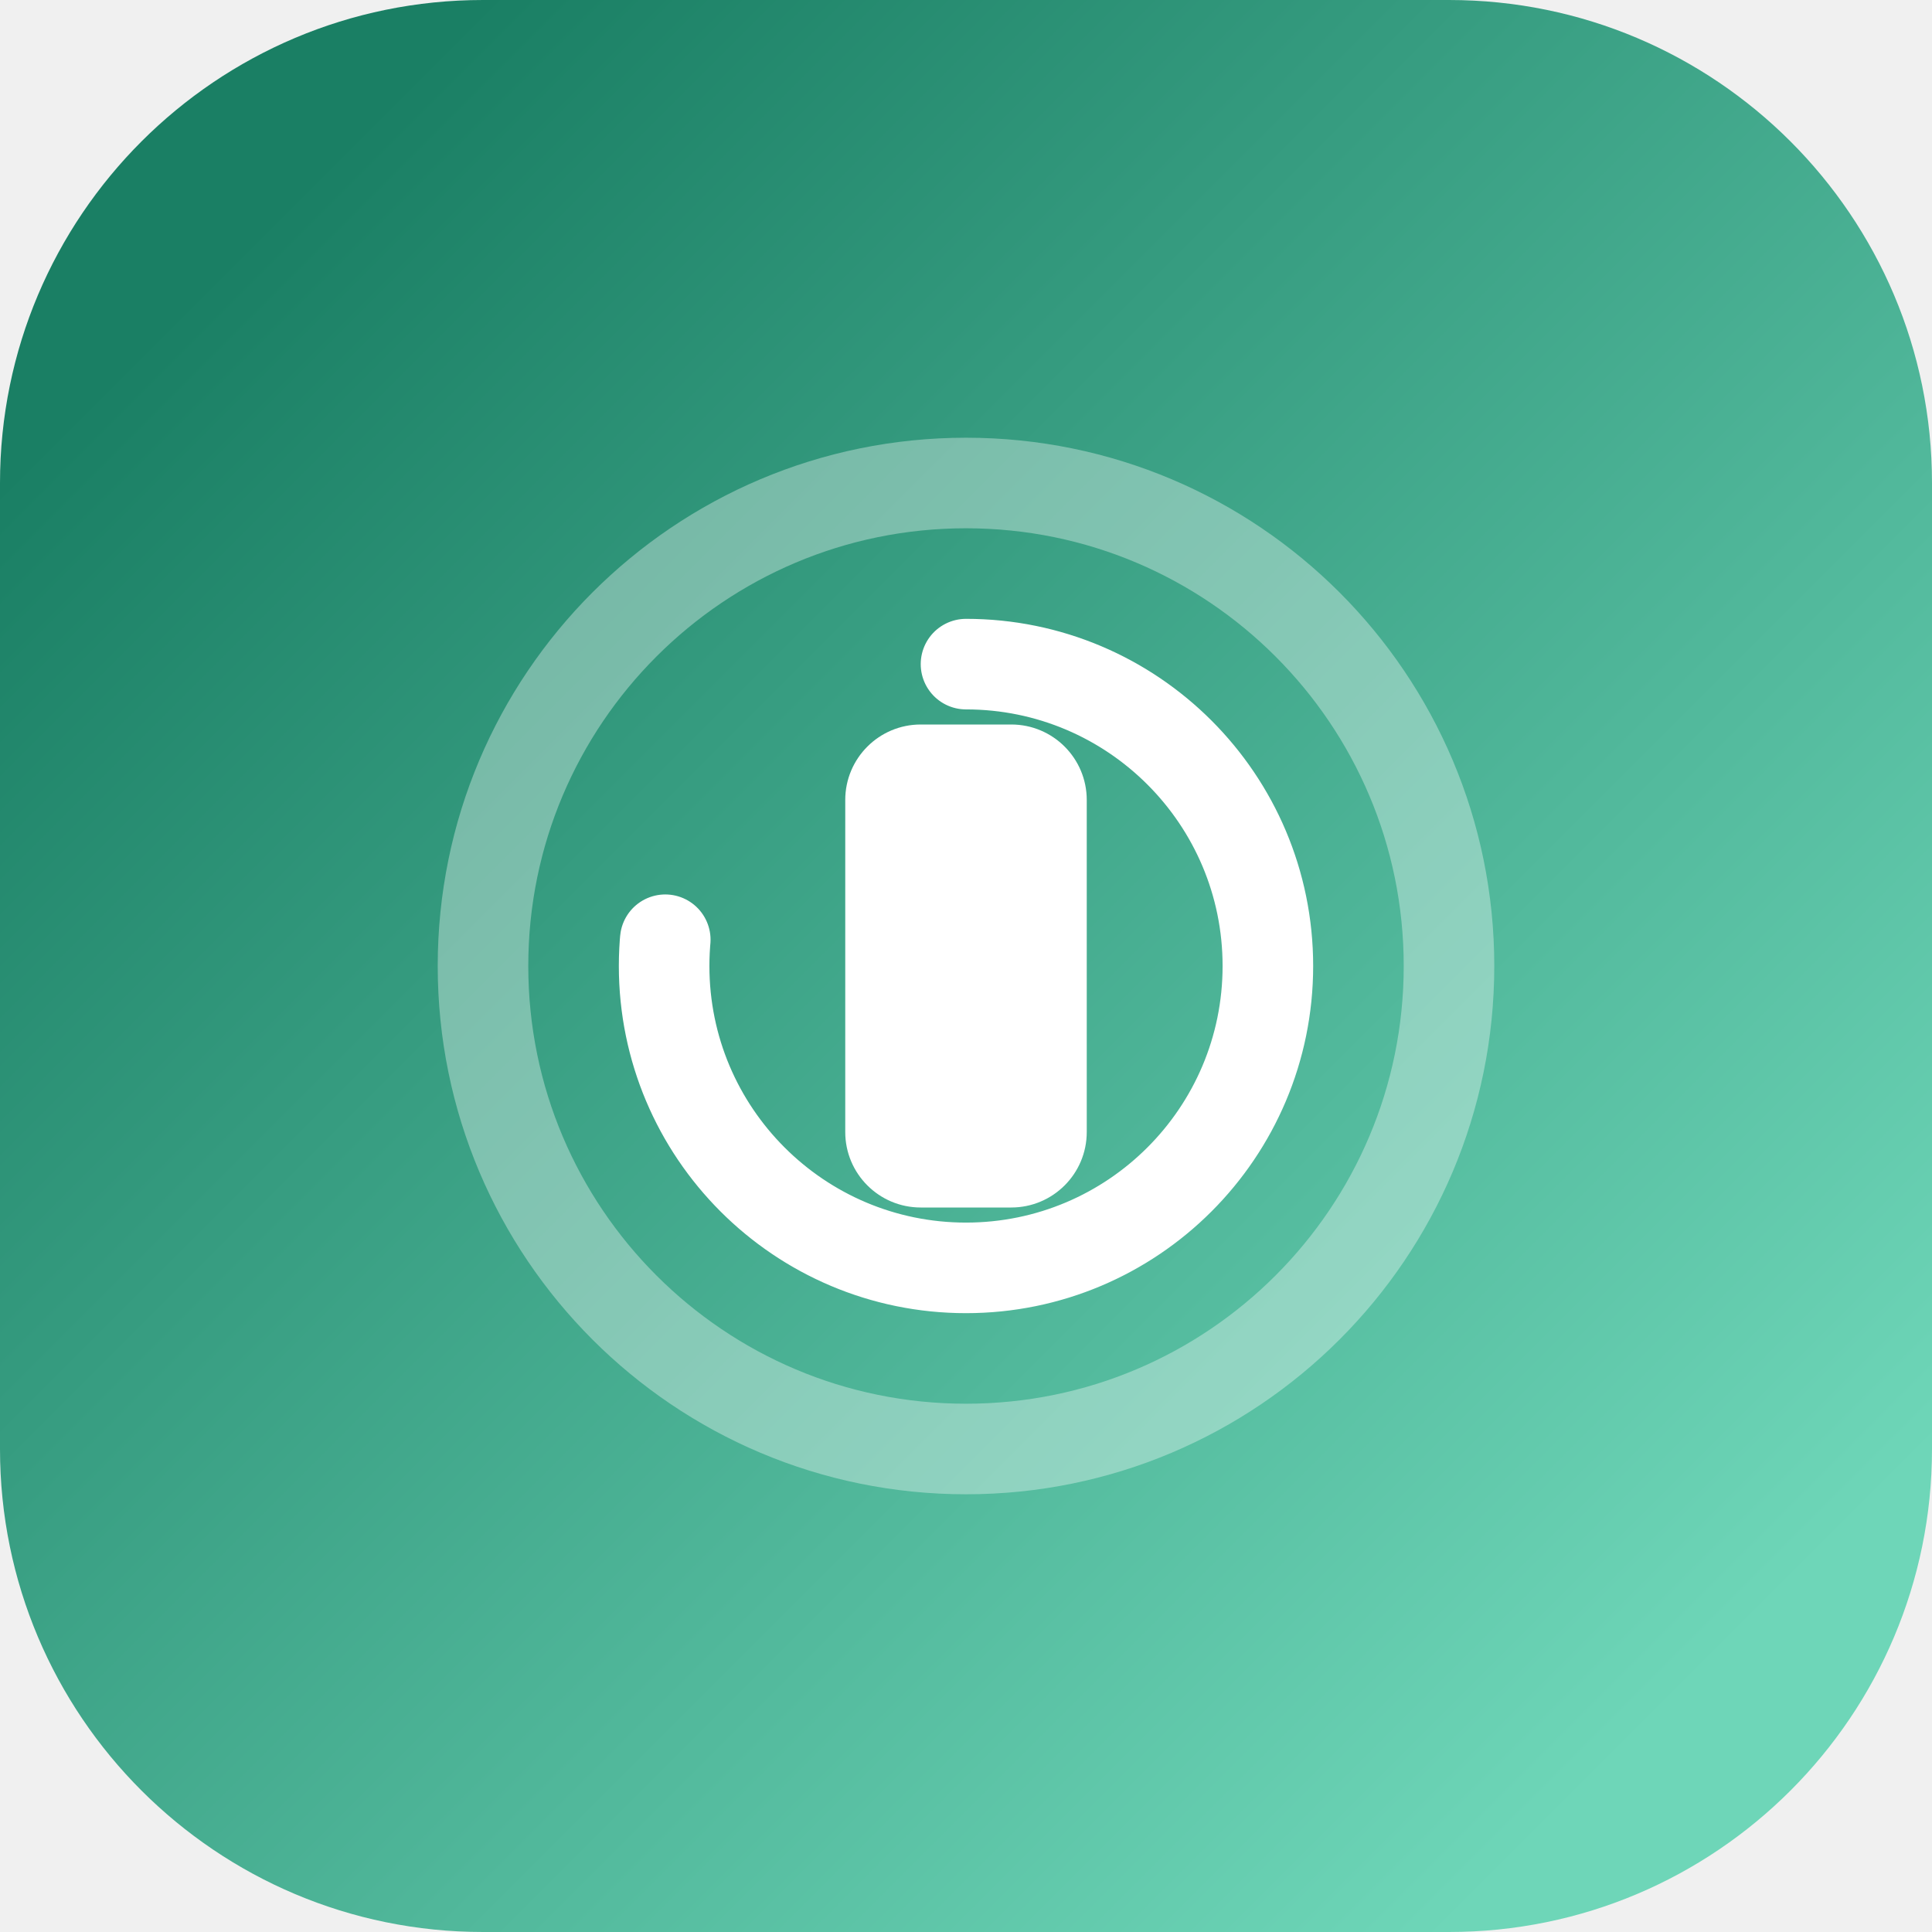
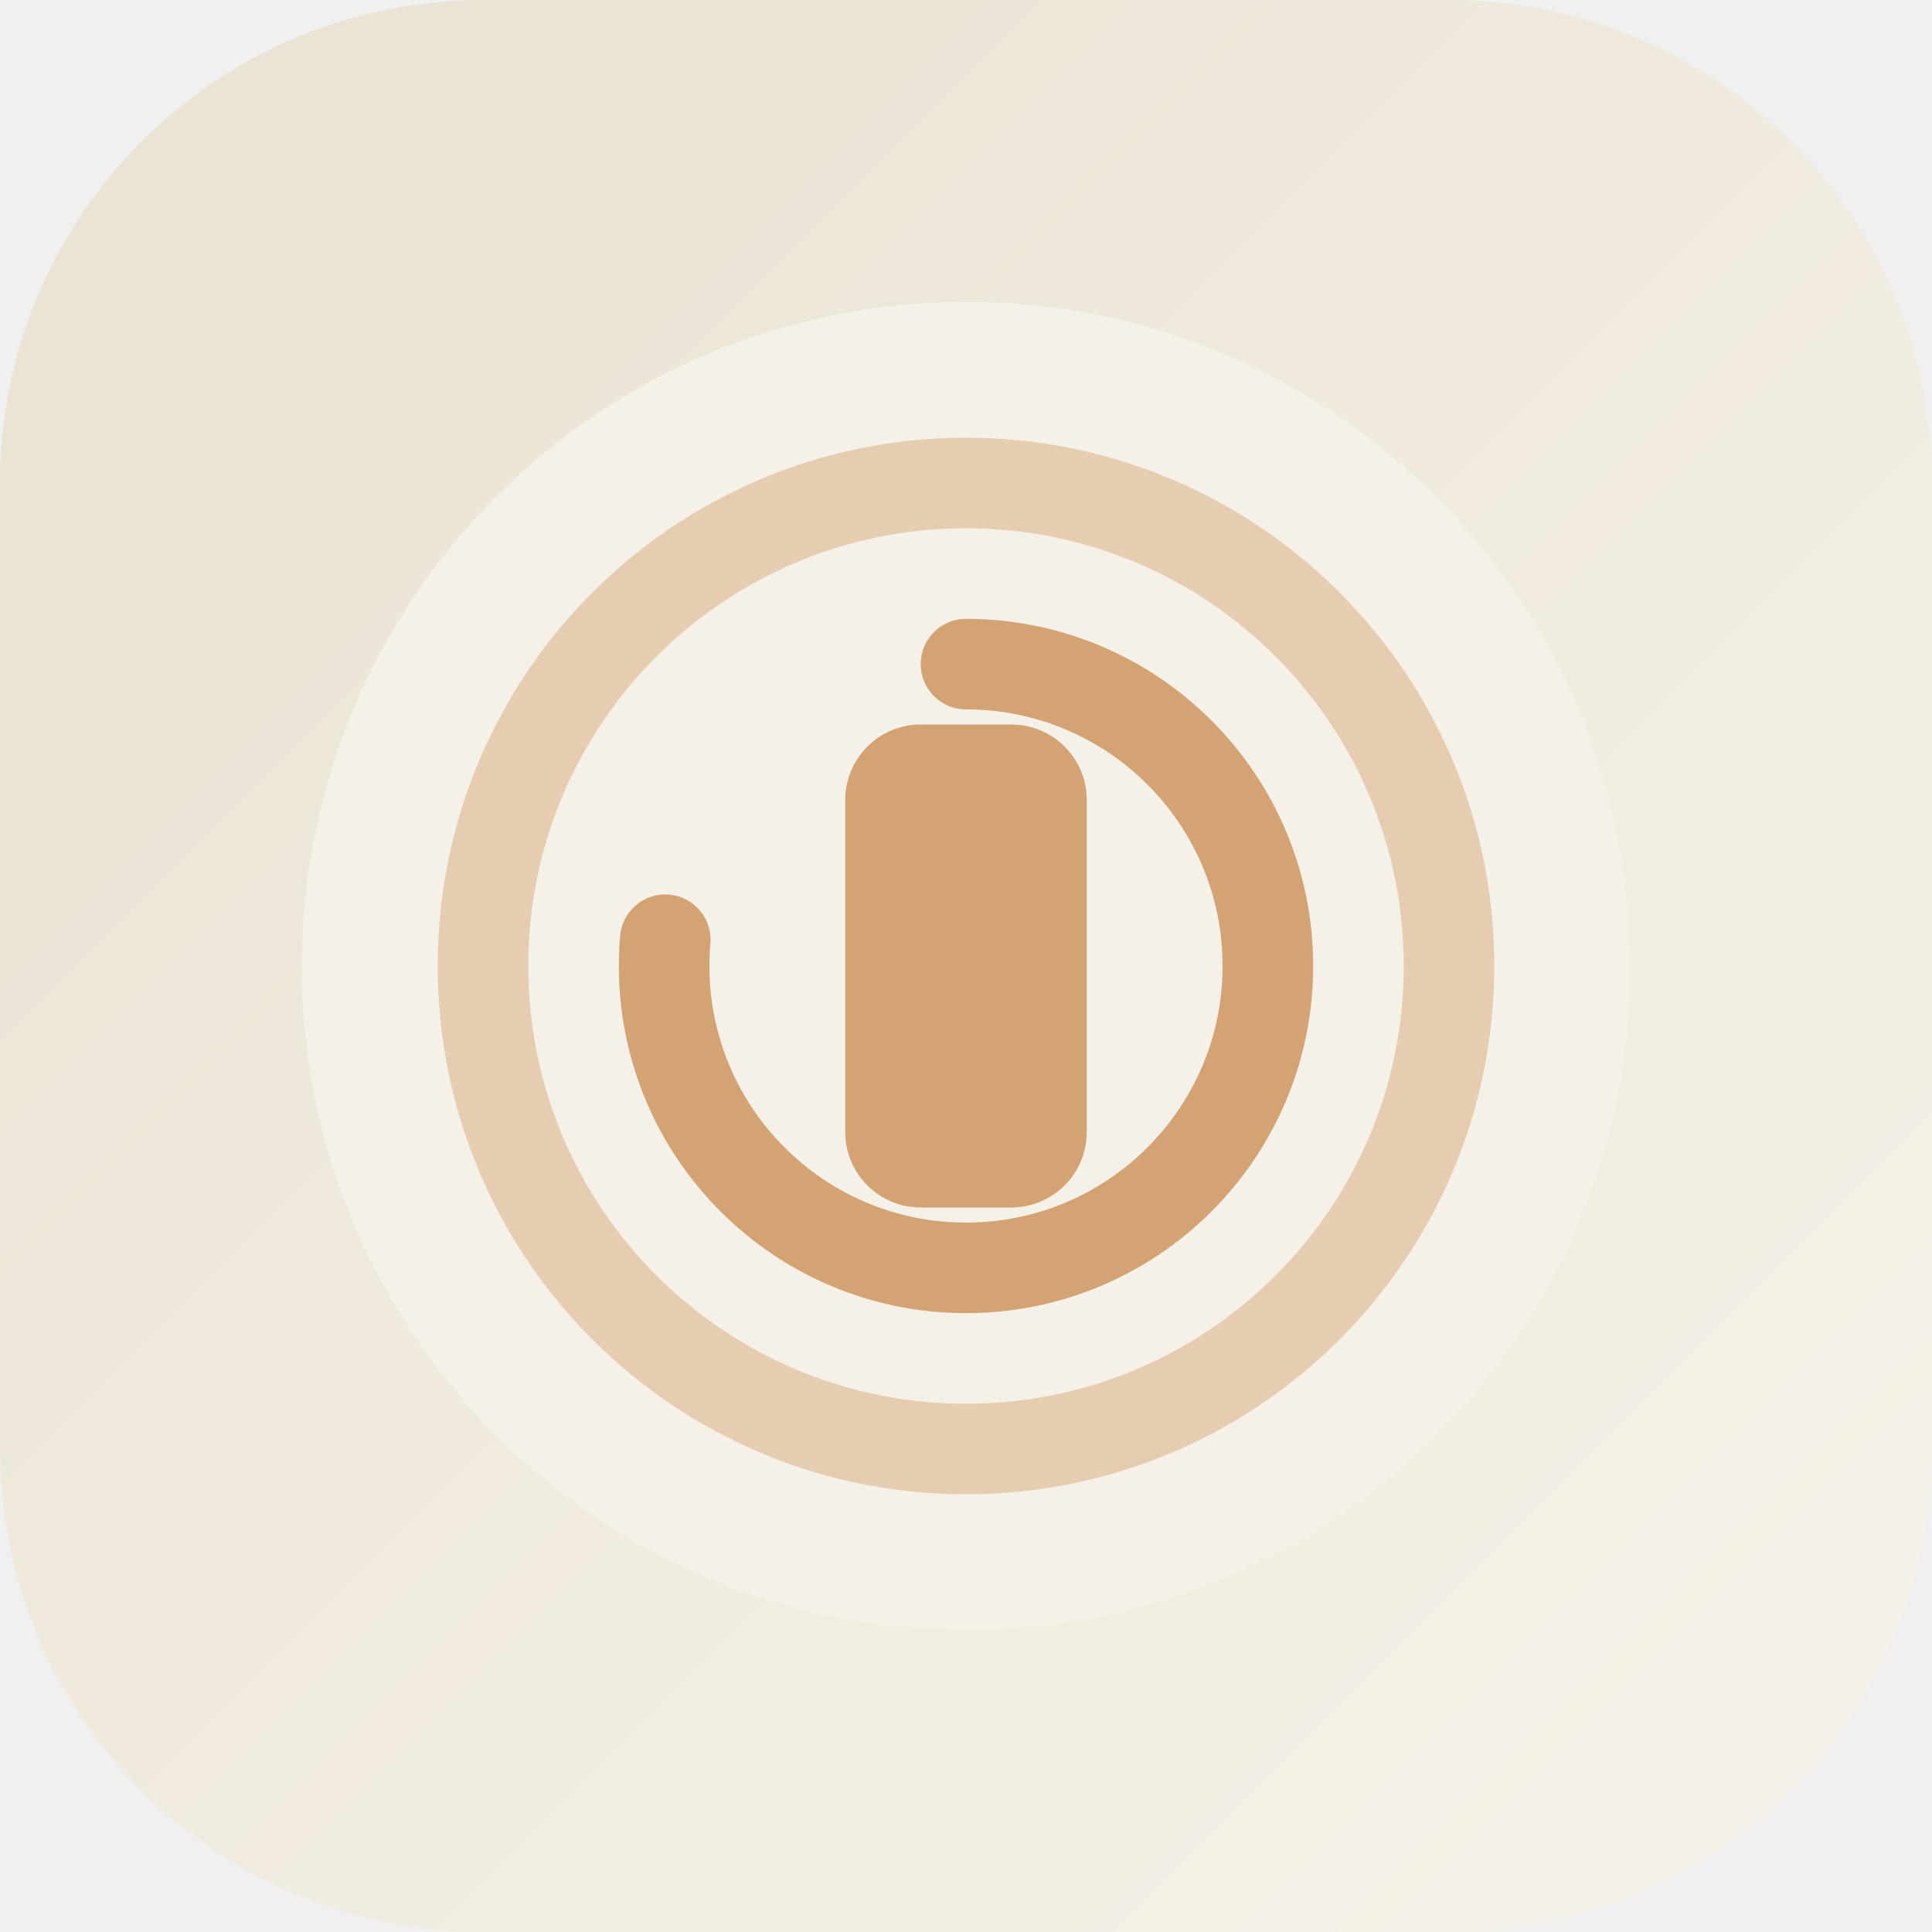
<svg xmlns="http://www.w3.org/2000/svg" viewBox="0 0 64 64" fill="none">
  <defs>
    <linearGradient id="ig" x1="8" y1="8" x2="56" y2="56" gradientUnits="userSpaceOnUse">
-       <stop stop-color="#1A7F64" />
-       <stop offset="1" stop-color="#6ED6B8" />
+       <stop stop-color="#EBE4D4" />
+       <stop offset="1" stop-color="#F5F1E8" />
    </linearGradient>
  </defs>
  <rect width="64" height="64" rx="16" fill="url(#ig)" />
-   <circle cx="32" cy="32" r="16" stroke="#fff" stroke-width="3" stroke-opacity=".35" />
-   <circle cx="32" cy="32" r="10" stroke="#fff" stroke-width="3" stroke-linecap="round" stroke-dasharray="48 63" transform="rotate(-90 32 32)" />
-   <rect x="28" y="24" width="8" height="16" rx="2.5" fill="#fff" />
+   <circle cx="32" cy="32" r="22" fill="#F5F1E8" />
+   <circle cx="32" cy="32" r="16" stroke="#D4A373" stroke-width="3" stroke-opacity=".45" />
+   <circle cx="32" cy="32" r="10" stroke="#D4A373" stroke-width="3" stroke-linecap="round" stroke-dasharray="48 63" transform="rotate(-90 32 32)" />
+   <rect x="28" y="24" width="8" height="16" rx="2.5" fill="#D4A373" />
</svg>
